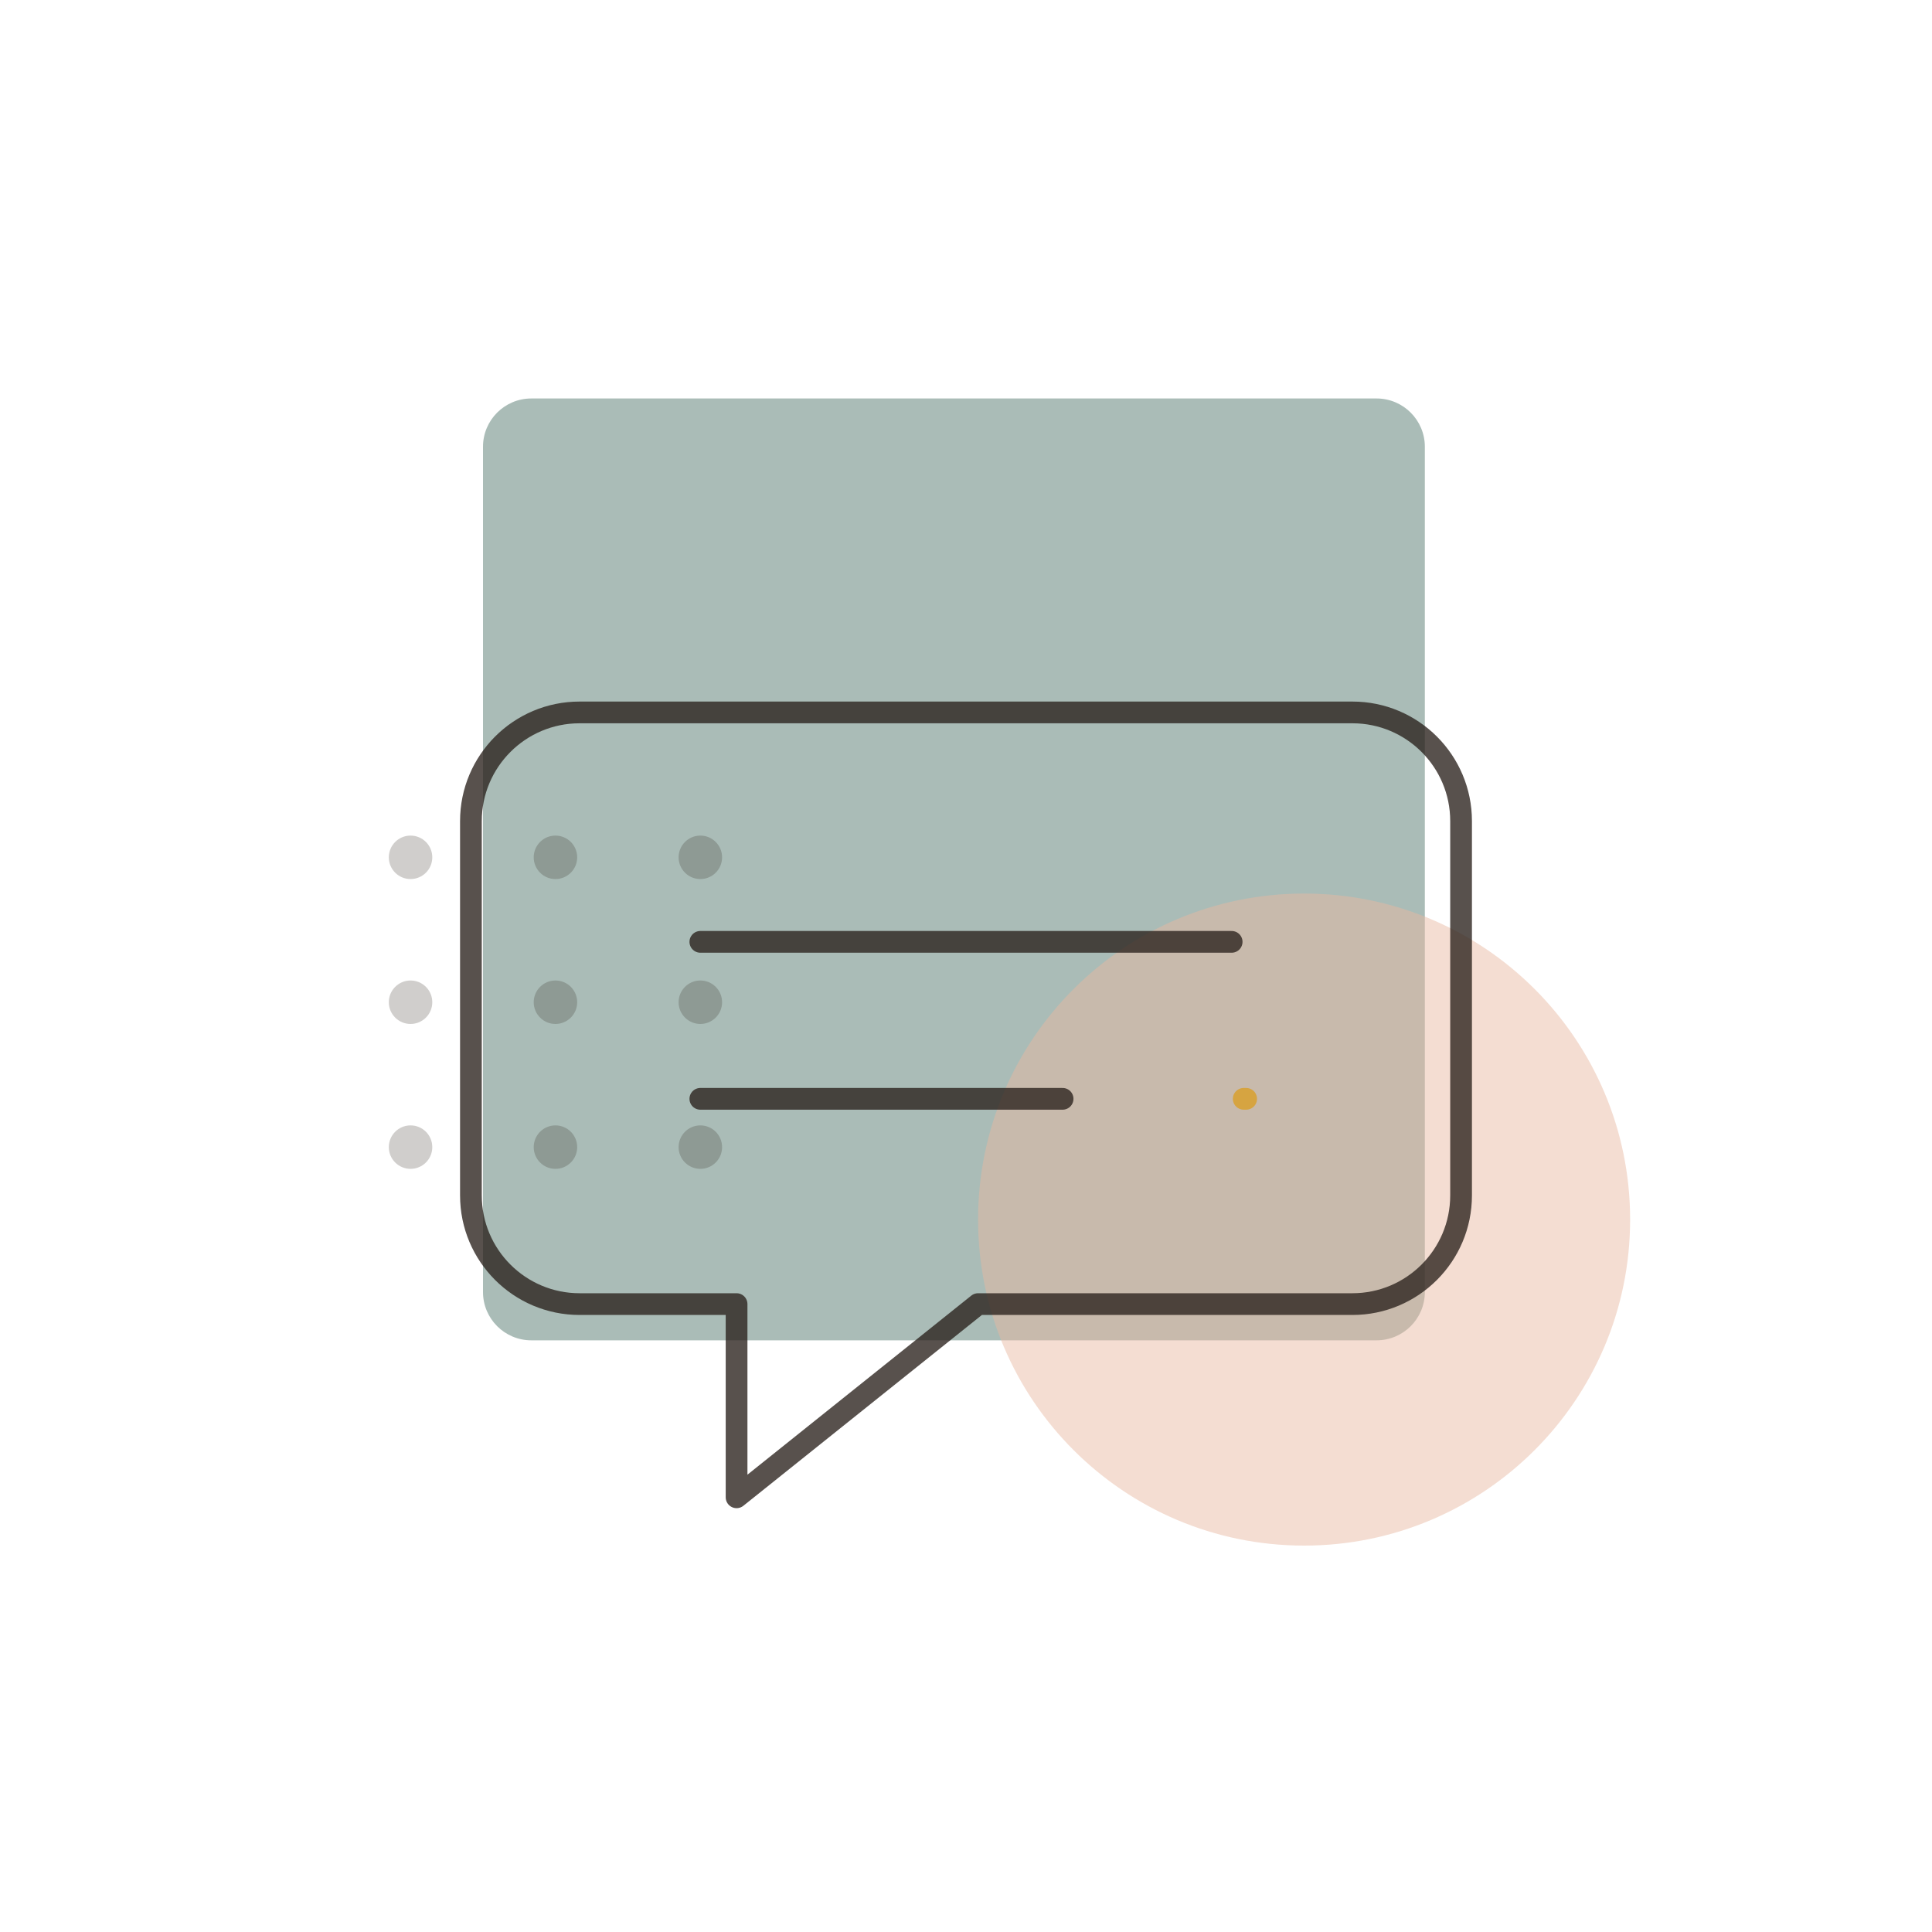
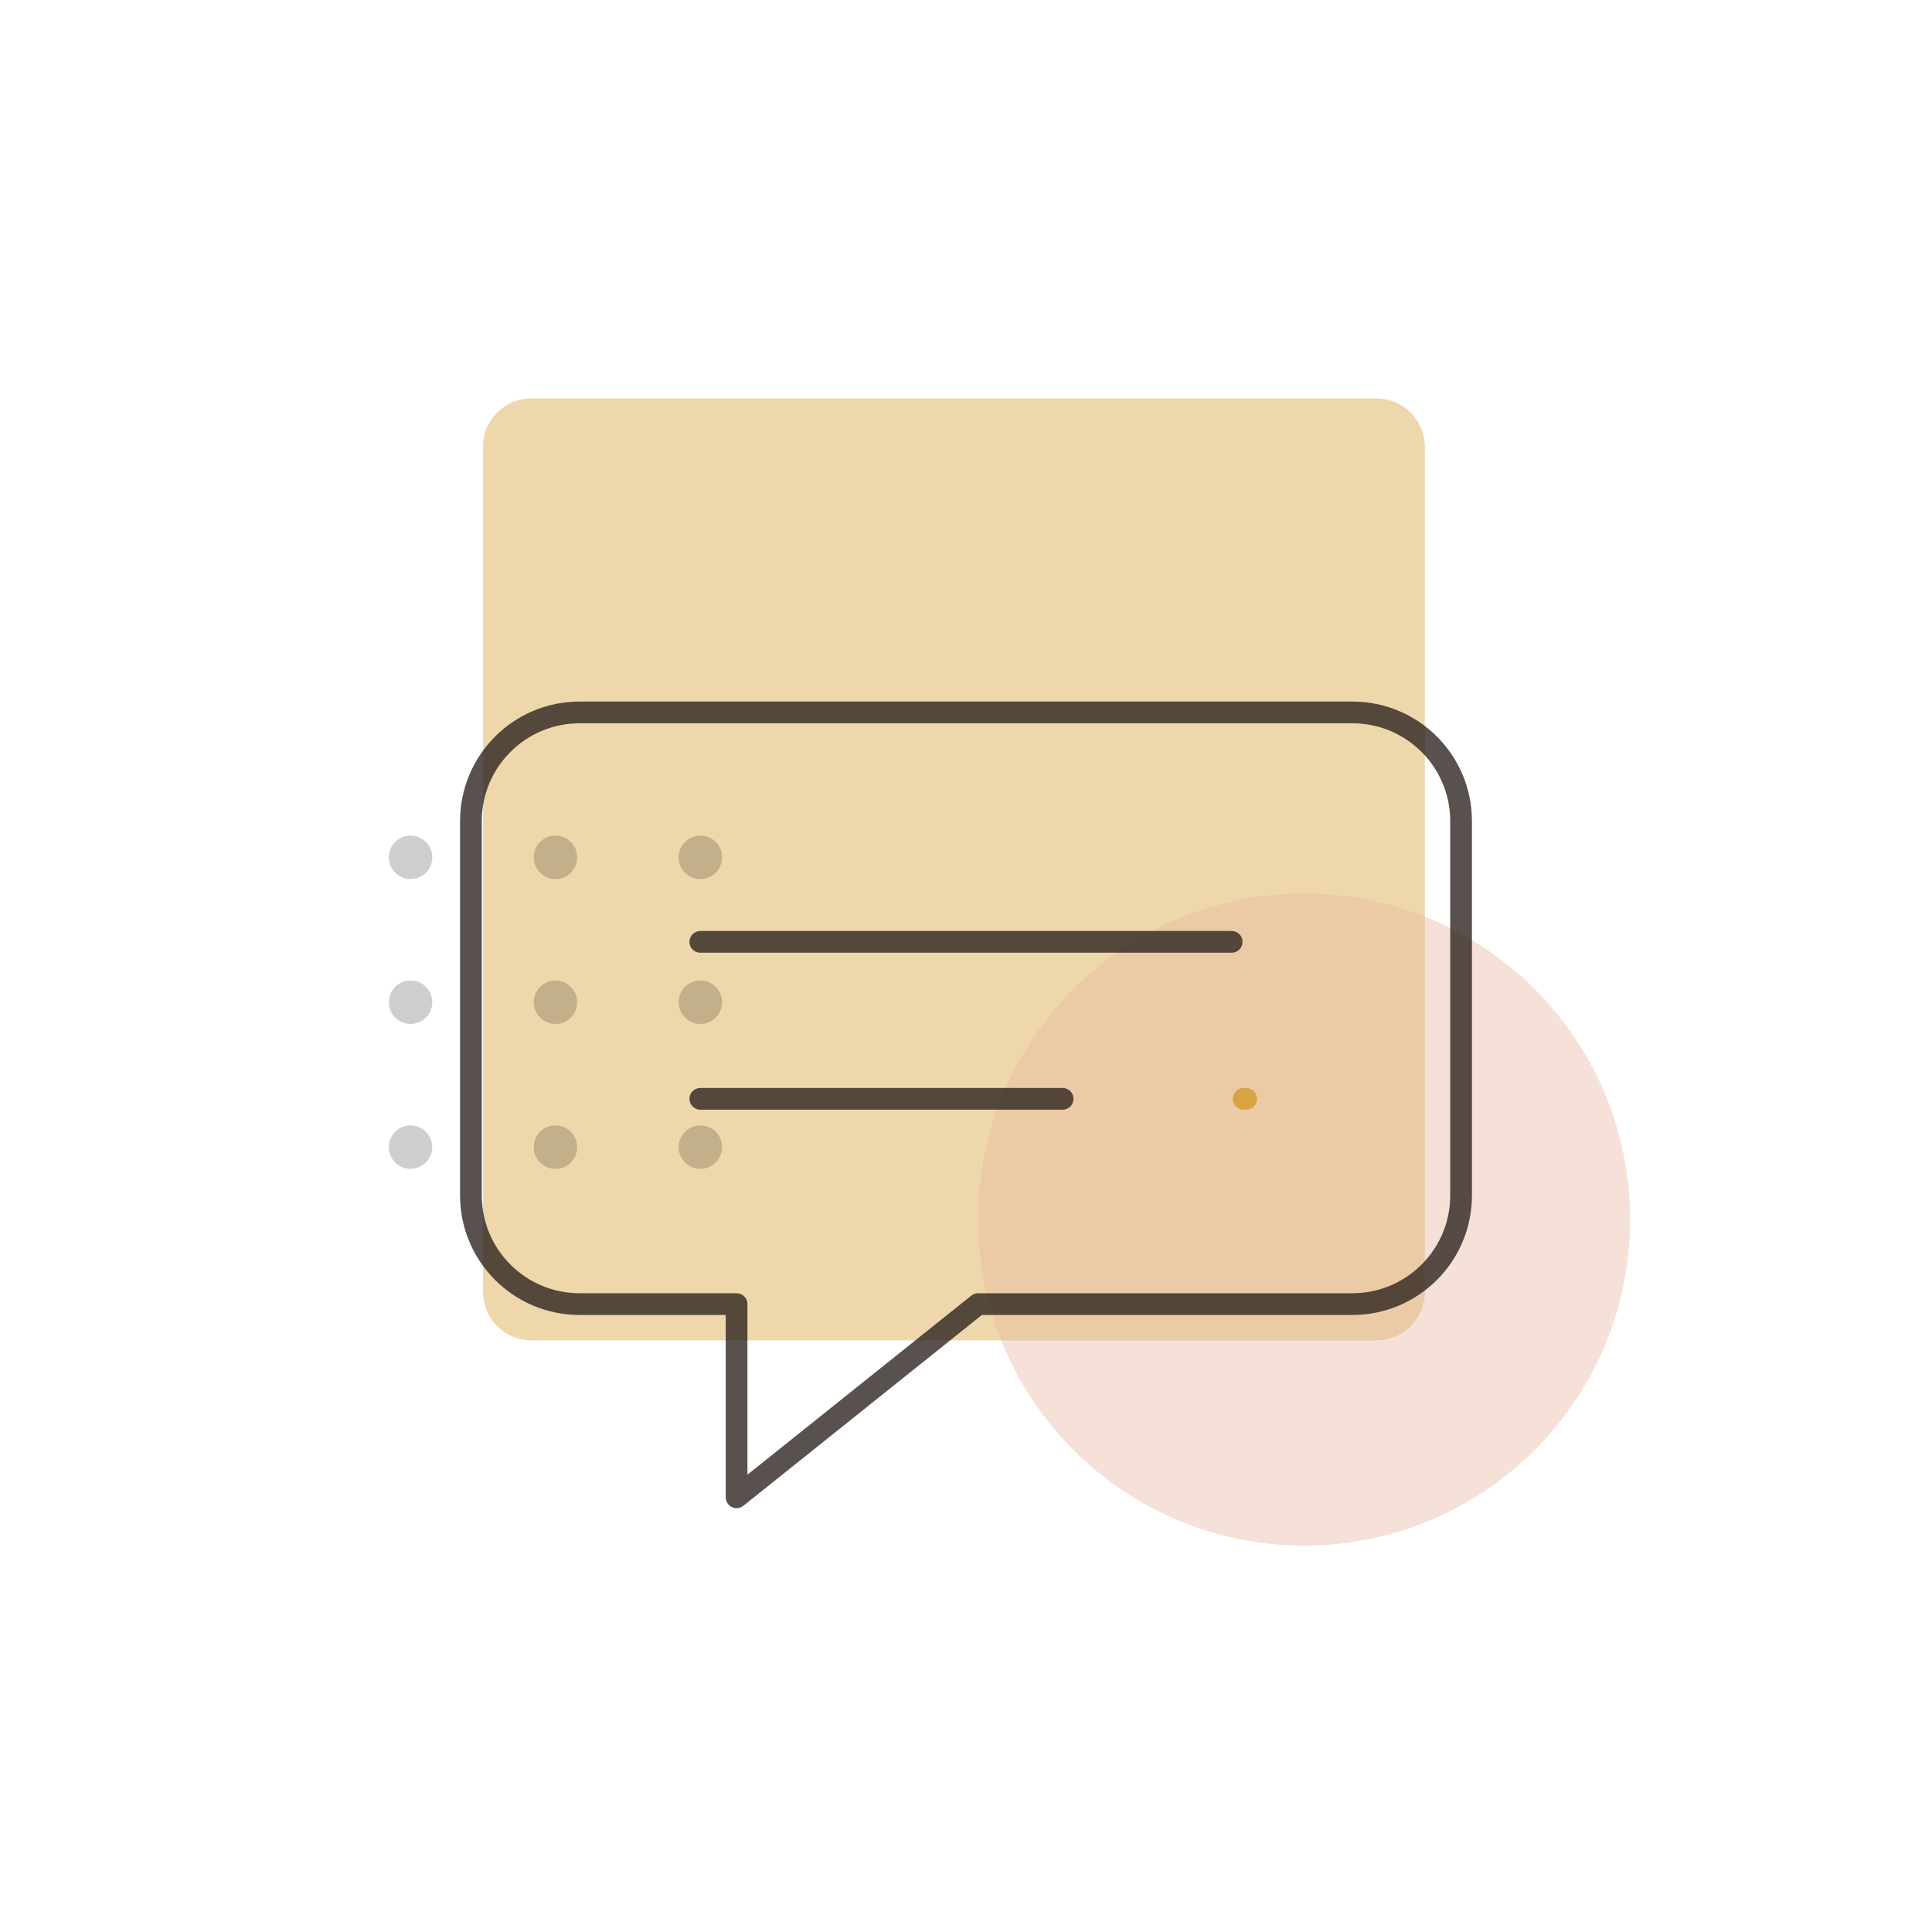
<svg xmlns="http://www.w3.org/2000/svg" width="160" height="160" viewBox="0 0 160 160" fill="none" role="img" aria-labelledby="message-title">
-   <rect x="40" y="33" width="78" height="78" rx="4" fill="#8FA7A0" fill-opacity=".76" />
-   <circle cx="108" cy="101" r="27" fill="#E8B7A1" fill-opacity=".48" />
+   <rect x="40" y="33" width="78" height="78" rx="4" fill="#D9A441" fill-opacity=".44" />
+   <circle cx="108" cy="101" r="27" fill="#E8B7A1" fill-opacity=".42" />
  <g fill="#2A211B" fill-opacity=".22">
    <circle cx="34" cy="71" r="1.8" />
    <circle cx="46" cy="71" r="1.8" />
    <circle cx="58" cy="71" r="1.8" />
    <circle cx="34" cy="83" r="1.8" />
    <circle cx="46" cy="83" r="1.8" />
    <circle cx="58" cy="83" r="1.8" />
    <circle cx="34" cy="95" r="1.8" />
    <circle cx="46" cy="95" r="1.8" />
    <circle cx="58" cy="95" r="1.8" />
  </g>
  <g stroke="#2A211B" stroke-opacity=".78" stroke-width="1.8" stroke-linecap="round" stroke-linejoin="round">
    <path d="M48 59h64a9 9 0 0 1 9 9v31a9 9 0 0 1-9 9H81l-20 16v-16H48a9 9 0 0 1-9-9V68a9 9 0 0 1 9-9Z" />
    <path d="M58 78h44" />
    <path d="M58 91h30" />
  </g>
  <path d="M103 91h.2" stroke="#D6A441" stroke-width="1.8" stroke-linecap="round" />
</svg>
